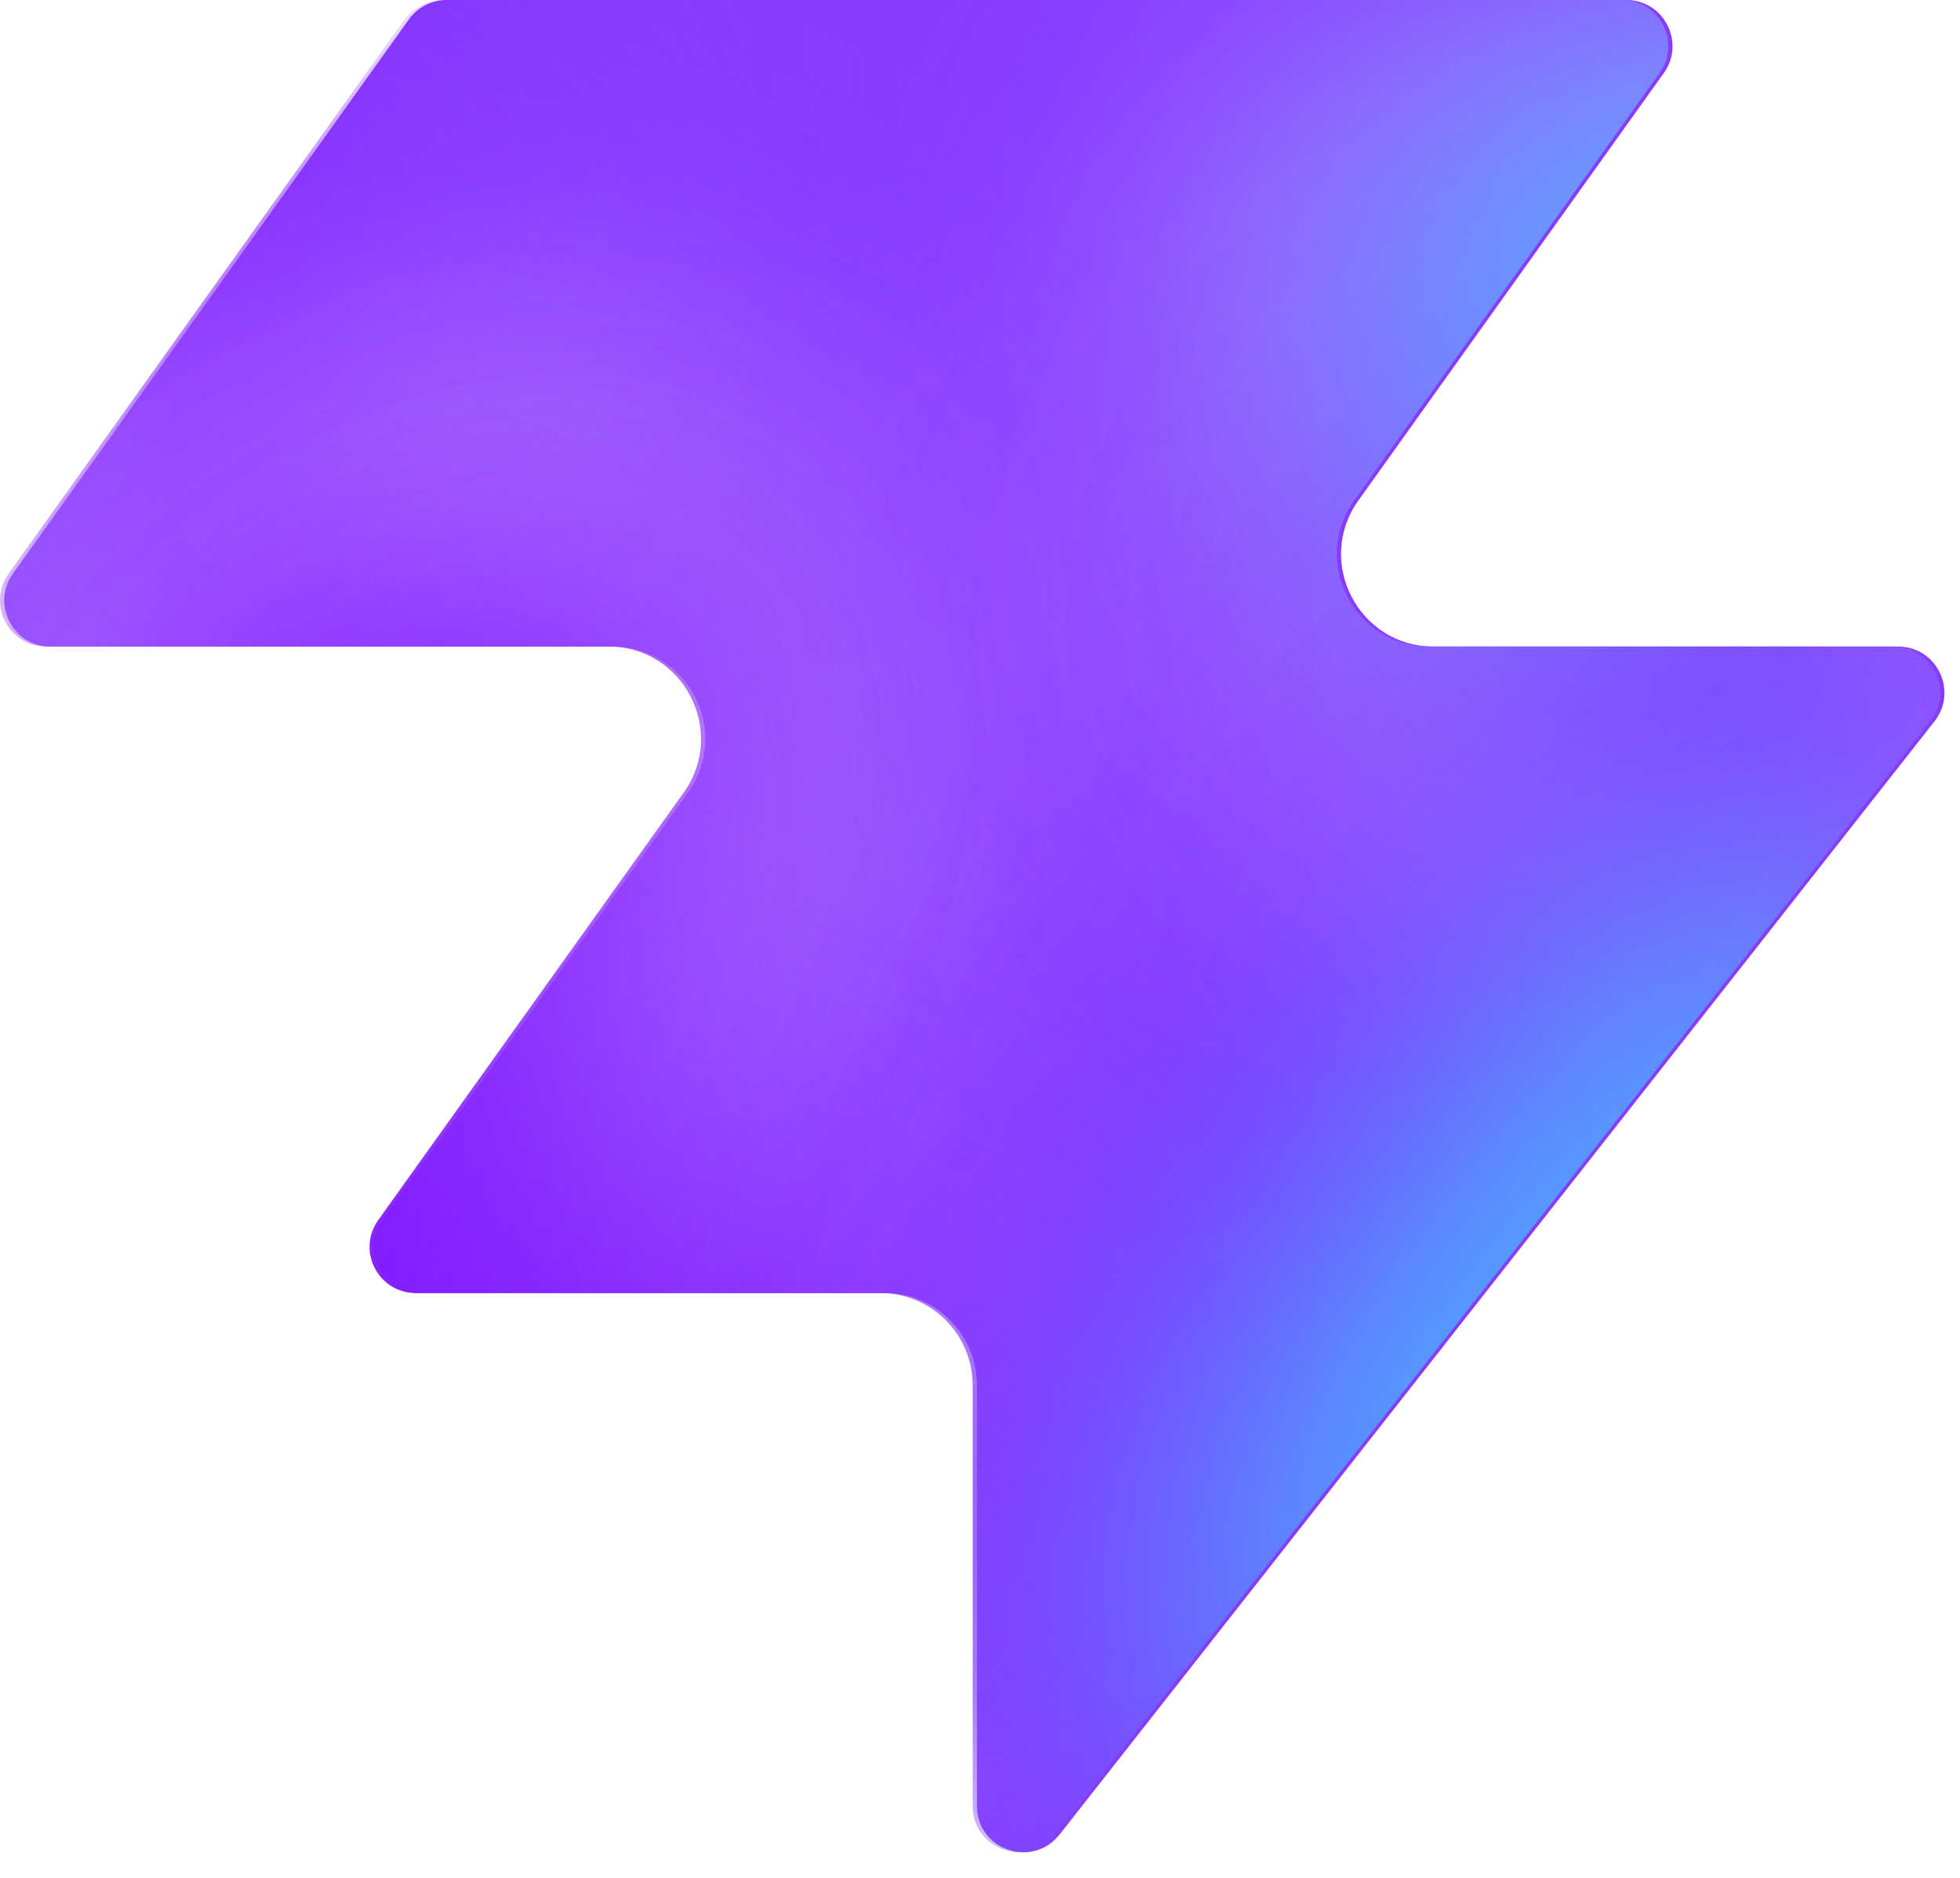
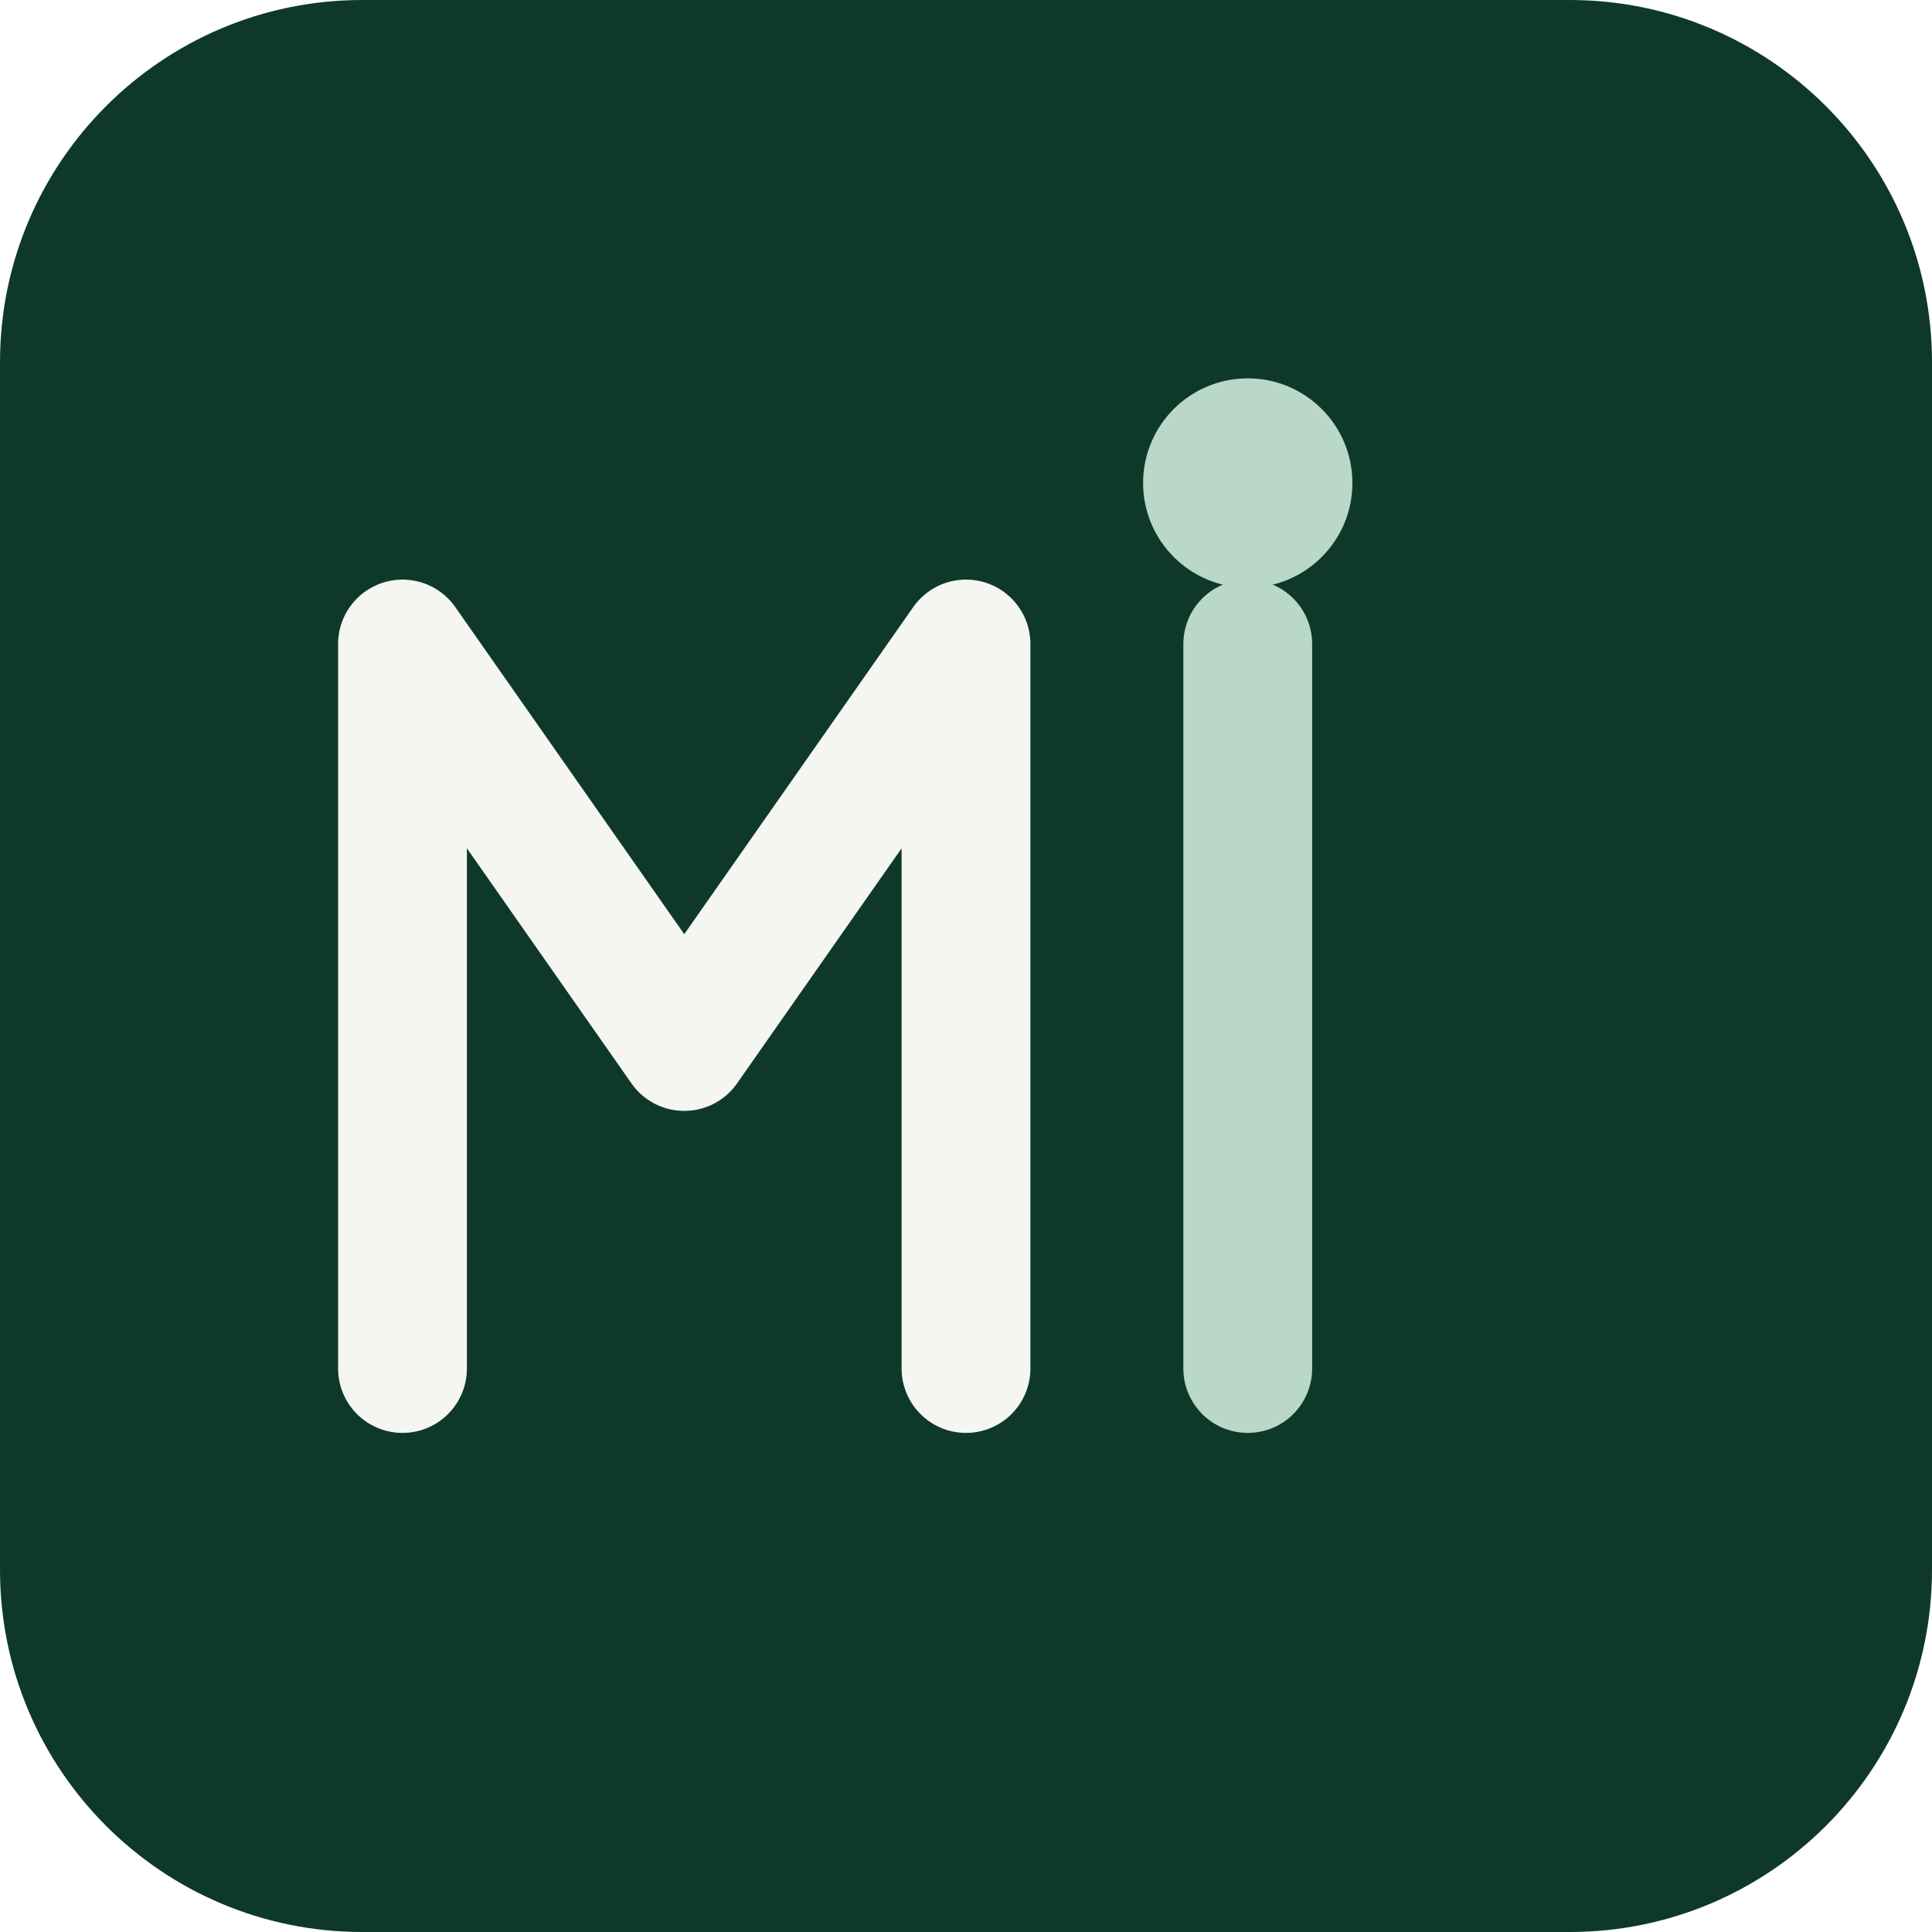
- <svg xmlns="http://www.w3.org/2000/svg" width="48" height="46" fill="none" viewBox="0 0 48 46">
-   <path fill="#863bff" d="M25.946 44.938c-.664.845-2.021.375-2.021-.698V33.937a2.26 2.26 0 0 0-2.262-2.262H10.287c-.92 0-1.456-1.04-.92-1.788l7.48-10.471c1.07-1.497 0-3.578-1.842-3.578H1.237c-.92 0-1.456-1.04-.92-1.788L10.013.474c.214-.297.556-.474.92-.474h28.894c.92 0 1.456 1.04.92 1.788l-7.48 10.471c-1.07 1.498 0 3.579 1.842 3.579h11.377c.943 0 1.473 1.088.89 1.83L25.947 44.94z" style="fill:#863bff;fill:color(display-p3 .525 .23 1);fill-opacity:1" />
-   <mask id="a" width="48" height="46" x="0" y="0" maskUnits="userSpaceOnUse" style="mask-type:alpha">
-     <path fill="#000" d="M25.842 44.938c-.664.844-2.021.375-2.021-.698V33.937a2.26 2.26 0 0 0-2.262-2.262H10.183c-.92 0-1.456-1.04-.92-1.788l7.48-10.471c1.07-1.498 0-3.579-1.842-3.579H1.133c-.92 0-1.456-1.04-.92-1.787L9.91.473c.214-.297.556-.474.92-.474h28.894c.92 0 1.456 1.04.92 1.788l-7.48 10.471c-1.07 1.498 0 3.578 1.842 3.578h11.377c.943 0 1.473 1.088.89 1.832L25.843 44.94z" style="fill:#000;fill-opacity:1" />
-   </mask>
-   <g mask="url(#a)">
-     <g filter="url(#b)">
-       <ellipse cx="5.508" cy="14.704" fill="#ede6ff" rx="5.508" ry="14.704" style="fill:#ede6ff;fill:color(display-p3 .927 .903 1);fill-opacity:1" transform="matrix(.00324 1 1 -.00324 -4.47 31.516)" />
-     </g>
-     <g filter="url(#c)">
-       <ellipse cx="10.399" cy="29.851" fill="#ede6ff" rx="10.399" ry="29.851" style="fill:#ede6ff;fill:color(display-p3 .927 .903 1);fill-opacity:1" transform="matrix(.00324 1 1 -.00324 -39.328 7.883)" />
-     </g>
-     <g filter="url(#d)">
-       <ellipse cx="5.508" cy="30.487" fill="#7e14ff" rx="5.508" ry="30.487" style="fill:#7e14ff;fill:color(display-p3 .492 .077 1);fill-opacity:1" transform="rotate(89.814 -25.913 -14.639)scale(1 -1)" />
-     </g>
-     <g filter="url(#e)">
-       <ellipse cx="5.508" cy="30.599" fill="#7e14ff" rx="5.508" ry="30.599" style="fill:#7e14ff;fill:color(display-p3 .492 .077 1);fill-opacity:1" transform="rotate(89.814 -32.644 -3.334)scale(1 -1)" />
-     </g>
-     <g filter="url(#f)">
-       <ellipse cx="5.508" cy="30.599" fill="#7e14ff" rx="5.508" ry="30.599" style="fill:#7e14ff;fill:color(display-p3 .492 .077 1);fill-opacity:1" transform="matrix(.00324 1 1 -.00324 -34.34 30.47)" />
-     </g>
-     <g filter="url(#g)">
-       <ellipse cx="14.072" cy="22.078" fill="#ede6ff" rx="14.072" ry="22.078" style="fill:#ede6ff;fill:color(display-p3 .927 .903 1);fill-opacity:1" transform="rotate(93.35 24.506 48.493)scale(-1 1)" />
-     </g>
-     <g filter="url(#h)">
-       <ellipse cx="3.47" cy="21.501" fill="#7e14ff" rx="3.47" ry="21.501" style="fill:#7e14ff;fill:color(display-p3 .492 .077 1);fill-opacity:1" transform="rotate(89.009 28.708 47.59)scale(-1 1)" />
-     </g>
-     <g filter="url(#i)">
-       <ellipse cx="3.47" cy="21.501" fill="#7e14ff" rx="3.47" ry="21.501" style="fill:#7e14ff;fill:color(display-p3 .492 .077 1);fill-opacity:1" transform="rotate(89.009 28.708 47.59)scale(-1 1)" />
-     </g>
-     <g filter="url(#j)">
-       <ellipse cx=".387" cy="8.972" fill="#7e14ff" rx="4.407" ry="29.108" style="fill:#7e14ff;fill:color(display-p3 .492 .077 1);fill-opacity:1" transform="rotate(39.51 .387 8.972)" />
-     </g>
-     <g filter="url(#k)">
-       <ellipse cx="47.523" cy="-6.092" fill="#7e14ff" rx="4.407" ry="29.108" style="fill:#7e14ff;fill:color(display-p3 .492 .077 1);fill-opacity:1" transform="rotate(37.892 47.523 -6.092)" />
-     </g>
-     <g filter="url(#l)">
-       <ellipse cx="41.412" cy="6.333" fill="#47bfff" rx="5.971" ry="9.665" style="fill:#47bfff;fill:color(display-p3 .28 .748 1);fill-opacity:1" transform="rotate(37.892 41.412 6.333)" />
-     </g>
-     <g filter="url(#m)">
-       <ellipse cx="-1.879" cy="38.332" fill="#7e14ff" rx="4.407" ry="29.108" style="fill:#7e14ff;fill:color(display-p3 .492 .077 1);fill-opacity:1" transform="rotate(37.892 -1.88 38.332)" />
-     </g>
-     <g filter="url(#n)">
-       <ellipse cx="-1.879" cy="38.332" fill="#7e14ff" rx="4.407" ry="29.108" style="fill:#7e14ff;fill:color(display-p3 .492 .077 1);fill-opacity:1" transform="rotate(37.892 -1.88 38.332)" />
-     </g>
-     <g filter="url(#o)">
-       <ellipse cx="35.651" cy="29.907" fill="#7e14ff" rx="4.407" ry="29.108" style="fill:#7e14ff;fill:color(display-p3 .492 .077 1);fill-opacity:1" transform="rotate(37.892 35.651 29.907)" />
-     </g>
-     <g filter="url(#p)">
-       <ellipse cx="38.418" cy="32.4" fill="#47bfff" rx="5.971" ry="15.297" style="fill:#47bfff;fill:color(display-p3 .28 .748 1);fill-opacity:1" transform="rotate(37.892 38.418 32.4)" />
-     </g>
-   </g>
-   <defs>
-     <filter id="b" width="60.045" height="41.654" x="-19.77" y="16.149" color-interpolation-filters="sRGB" filterUnits="userSpaceOnUse">
-       <feFlood flood-opacity="0" result="BackgroundImageFix" />
-       <feBlend in="SourceGraphic" in2="BackgroundImageFix" result="shape" />
-       <feGaussianBlur result="effect1_foregroundBlur_2002_17158" stdDeviation="7.659" />
-     </filter>
-     <filter id="c" width="90.34" height="51.437" x="-54.613" y="-7.533" color-interpolation-filters="sRGB" filterUnits="userSpaceOnUse">
-       <feFlood flood-opacity="0" result="BackgroundImageFix" />
-       <feBlend in="SourceGraphic" in2="BackgroundImageFix" result="shape" />
-       <feGaussianBlur result="effect1_foregroundBlur_2002_17158" stdDeviation="7.659" />
-     </filter>
-     <filter id="d" width="79.355" height="29.4" x="-49.64" y="2.03" color-interpolation-filters="sRGB" filterUnits="userSpaceOnUse">
-       <feFlood flood-opacity="0" result="BackgroundImageFix" />
-       <feBlend in="SourceGraphic" in2="BackgroundImageFix" result="shape" />
-       <feGaussianBlur result="effect1_foregroundBlur_2002_17158" stdDeviation="4.596" />
-     </filter>
-     <filter id="e" width="79.579" height="29.4" x="-45.045" y="20.029" color-interpolation-filters="sRGB" filterUnits="userSpaceOnUse">
-       <feFlood flood-opacity="0" result="BackgroundImageFix" />
-       <feBlend in="SourceGraphic" in2="BackgroundImageFix" result="shape" />
-       <feGaussianBlur result="effect1_foregroundBlur_2002_17158" stdDeviation="4.596" />
-     </filter>
-     <filter id="f" width="79.579" height="29.4" x="-43.513" y="21.178" color-interpolation-filters="sRGB" filterUnits="userSpaceOnUse">
-       <feFlood flood-opacity="0" result="BackgroundImageFix" />
-       <feBlend in="SourceGraphic" in2="BackgroundImageFix" result="shape" />
-       <feGaussianBlur result="effect1_foregroundBlur_2002_17158" stdDeviation="4.596" />
-     </filter>
-     <filter id="g" width="74.749" height="58.852" x="15.756" y="-17.901" color-interpolation-filters="sRGB" filterUnits="userSpaceOnUse">
-       <feFlood flood-opacity="0" result="BackgroundImageFix" />
-       <feBlend in="SourceGraphic" in2="BackgroundImageFix" result="shape" />
-       <feGaussianBlur result="effect1_foregroundBlur_2002_17158" stdDeviation="7.659" />
-     </filter>
-     <filter id="h" width="61.377" height="25.362" x="23.548" y="2.284" color-interpolation-filters="sRGB" filterUnits="userSpaceOnUse">
-       <feFlood flood-opacity="0" result="BackgroundImageFix" />
-       <feBlend in="SourceGraphic" in2="BackgroundImageFix" result="shape" />
-       <feGaussianBlur result="effect1_foregroundBlur_2002_17158" stdDeviation="4.596" />
-     </filter>
-     <filter id="i" width="61.377" height="25.362" x="23.548" y="2.284" color-interpolation-filters="sRGB" filterUnits="userSpaceOnUse">
-       <feFlood flood-opacity="0" result="BackgroundImageFix" />
-       <feBlend in="SourceGraphic" in2="BackgroundImageFix" result="shape" />
-       <feGaussianBlur result="effect1_foregroundBlur_2002_17158" stdDeviation="4.596" />
-     </filter>
-     <filter id="j" width="56.045" height="63.649" x="-27.636" y="-22.853" color-interpolation-filters="sRGB" filterUnits="userSpaceOnUse">
-       <feFlood flood-opacity="0" result="BackgroundImageFix" />
-       <feBlend in="SourceGraphic" in2="BackgroundImageFix" result="shape" />
-       <feGaussianBlur result="effect1_foregroundBlur_2002_17158" stdDeviation="4.596" />
-     </filter>
-     <filter id="k" width="54.814" height="64.646" x="20.116" y="-38.415" color-interpolation-filters="sRGB" filterUnits="userSpaceOnUse">
-       <feFlood flood-opacity="0" result="BackgroundImageFix" />
-       <feBlend in="SourceGraphic" in2="BackgroundImageFix" result="shape" />
-       <feGaussianBlur result="effect1_foregroundBlur_2002_17158" stdDeviation="4.596" />
-     </filter>
-     <filter id="l" width="33.541" height="35.313" x="24.641" y="-11.323" color-interpolation-filters="sRGB" filterUnits="userSpaceOnUse">
-       <feFlood flood-opacity="0" result="BackgroundImageFix" />
-       <feBlend in="SourceGraphic" in2="BackgroundImageFix" result="shape" />
-       <feGaussianBlur result="effect1_foregroundBlur_2002_17158" stdDeviation="4.596" />
-     </filter>
-     <filter id="m" width="54.814" height="64.646" x="-29.286" y="6.009" color-interpolation-filters="sRGB" filterUnits="userSpaceOnUse">
-       <feFlood flood-opacity="0" result="BackgroundImageFix" />
-       <feBlend in="SourceGraphic" in2="BackgroundImageFix" result="shape" />
-       <feGaussianBlur result="effect1_foregroundBlur_2002_17158" stdDeviation="4.596" />
-     </filter>
-     <filter id="n" width="54.814" height="64.646" x="-29.286" y="6.009" color-interpolation-filters="sRGB" filterUnits="userSpaceOnUse">
-       <feFlood flood-opacity="0" result="BackgroundImageFix" />
-       <feBlend in="SourceGraphic" in2="BackgroundImageFix" result="shape" />
-       <feGaussianBlur result="effect1_foregroundBlur_2002_17158" stdDeviation="4.596" />
-     </filter>
-     <filter id="o" width="54.814" height="64.646" x="8.244" y="-2.416" color-interpolation-filters="sRGB" filterUnits="userSpaceOnUse">
-       <feFlood flood-opacity="0" result="BackgroundImageFix" />
-       <feBlend in="SourceGraphic" in2="BackgroundImageFix" result="shape" />
-       <feGaussianBlur result="effect1_foregroundBlur_2002_17158" stdDeviation="4.596" />
-     </filter>
-     <filter id="p" width="39.409" height="43.623" x="18.713" y="10.588" color-interpolation-filters="sRGB" filterUnits="userSpaceOnUse">
-       <feFlood flood-opacity="0" result="BackgroundImageFix" />
-       <feBlend in="SourceGraphic" in2="BackgroundImageFix" result="shape" />
-       <feGaussianBlur result="effect1_foregroundBlur_2002_17158" stdDeviation="4.596" />
-     </filter>
-   </defs>
+ <svg xmlns="http://www.w3.org/2000/svg" viewBox="0 0 48 48" width="48" height="48">
+   <rect width="48" height="48" rx="9" fill="#0E392A" />
+   <path d="M10 34V16l7 10 7-10v18" fill="none" stroke="#F5F6F2" stroke-width="3.2" stroke-linecap="round" stroke-linejoin="round" />
+   <path d="M31 34V16" fill="none" stroke="#B9D8C8" stroke-width="3.2" stroke-linecap="round" />
+   <circle cx="31" cy="12" r="2.6" fill="#B9D8C8" />
</svg>
